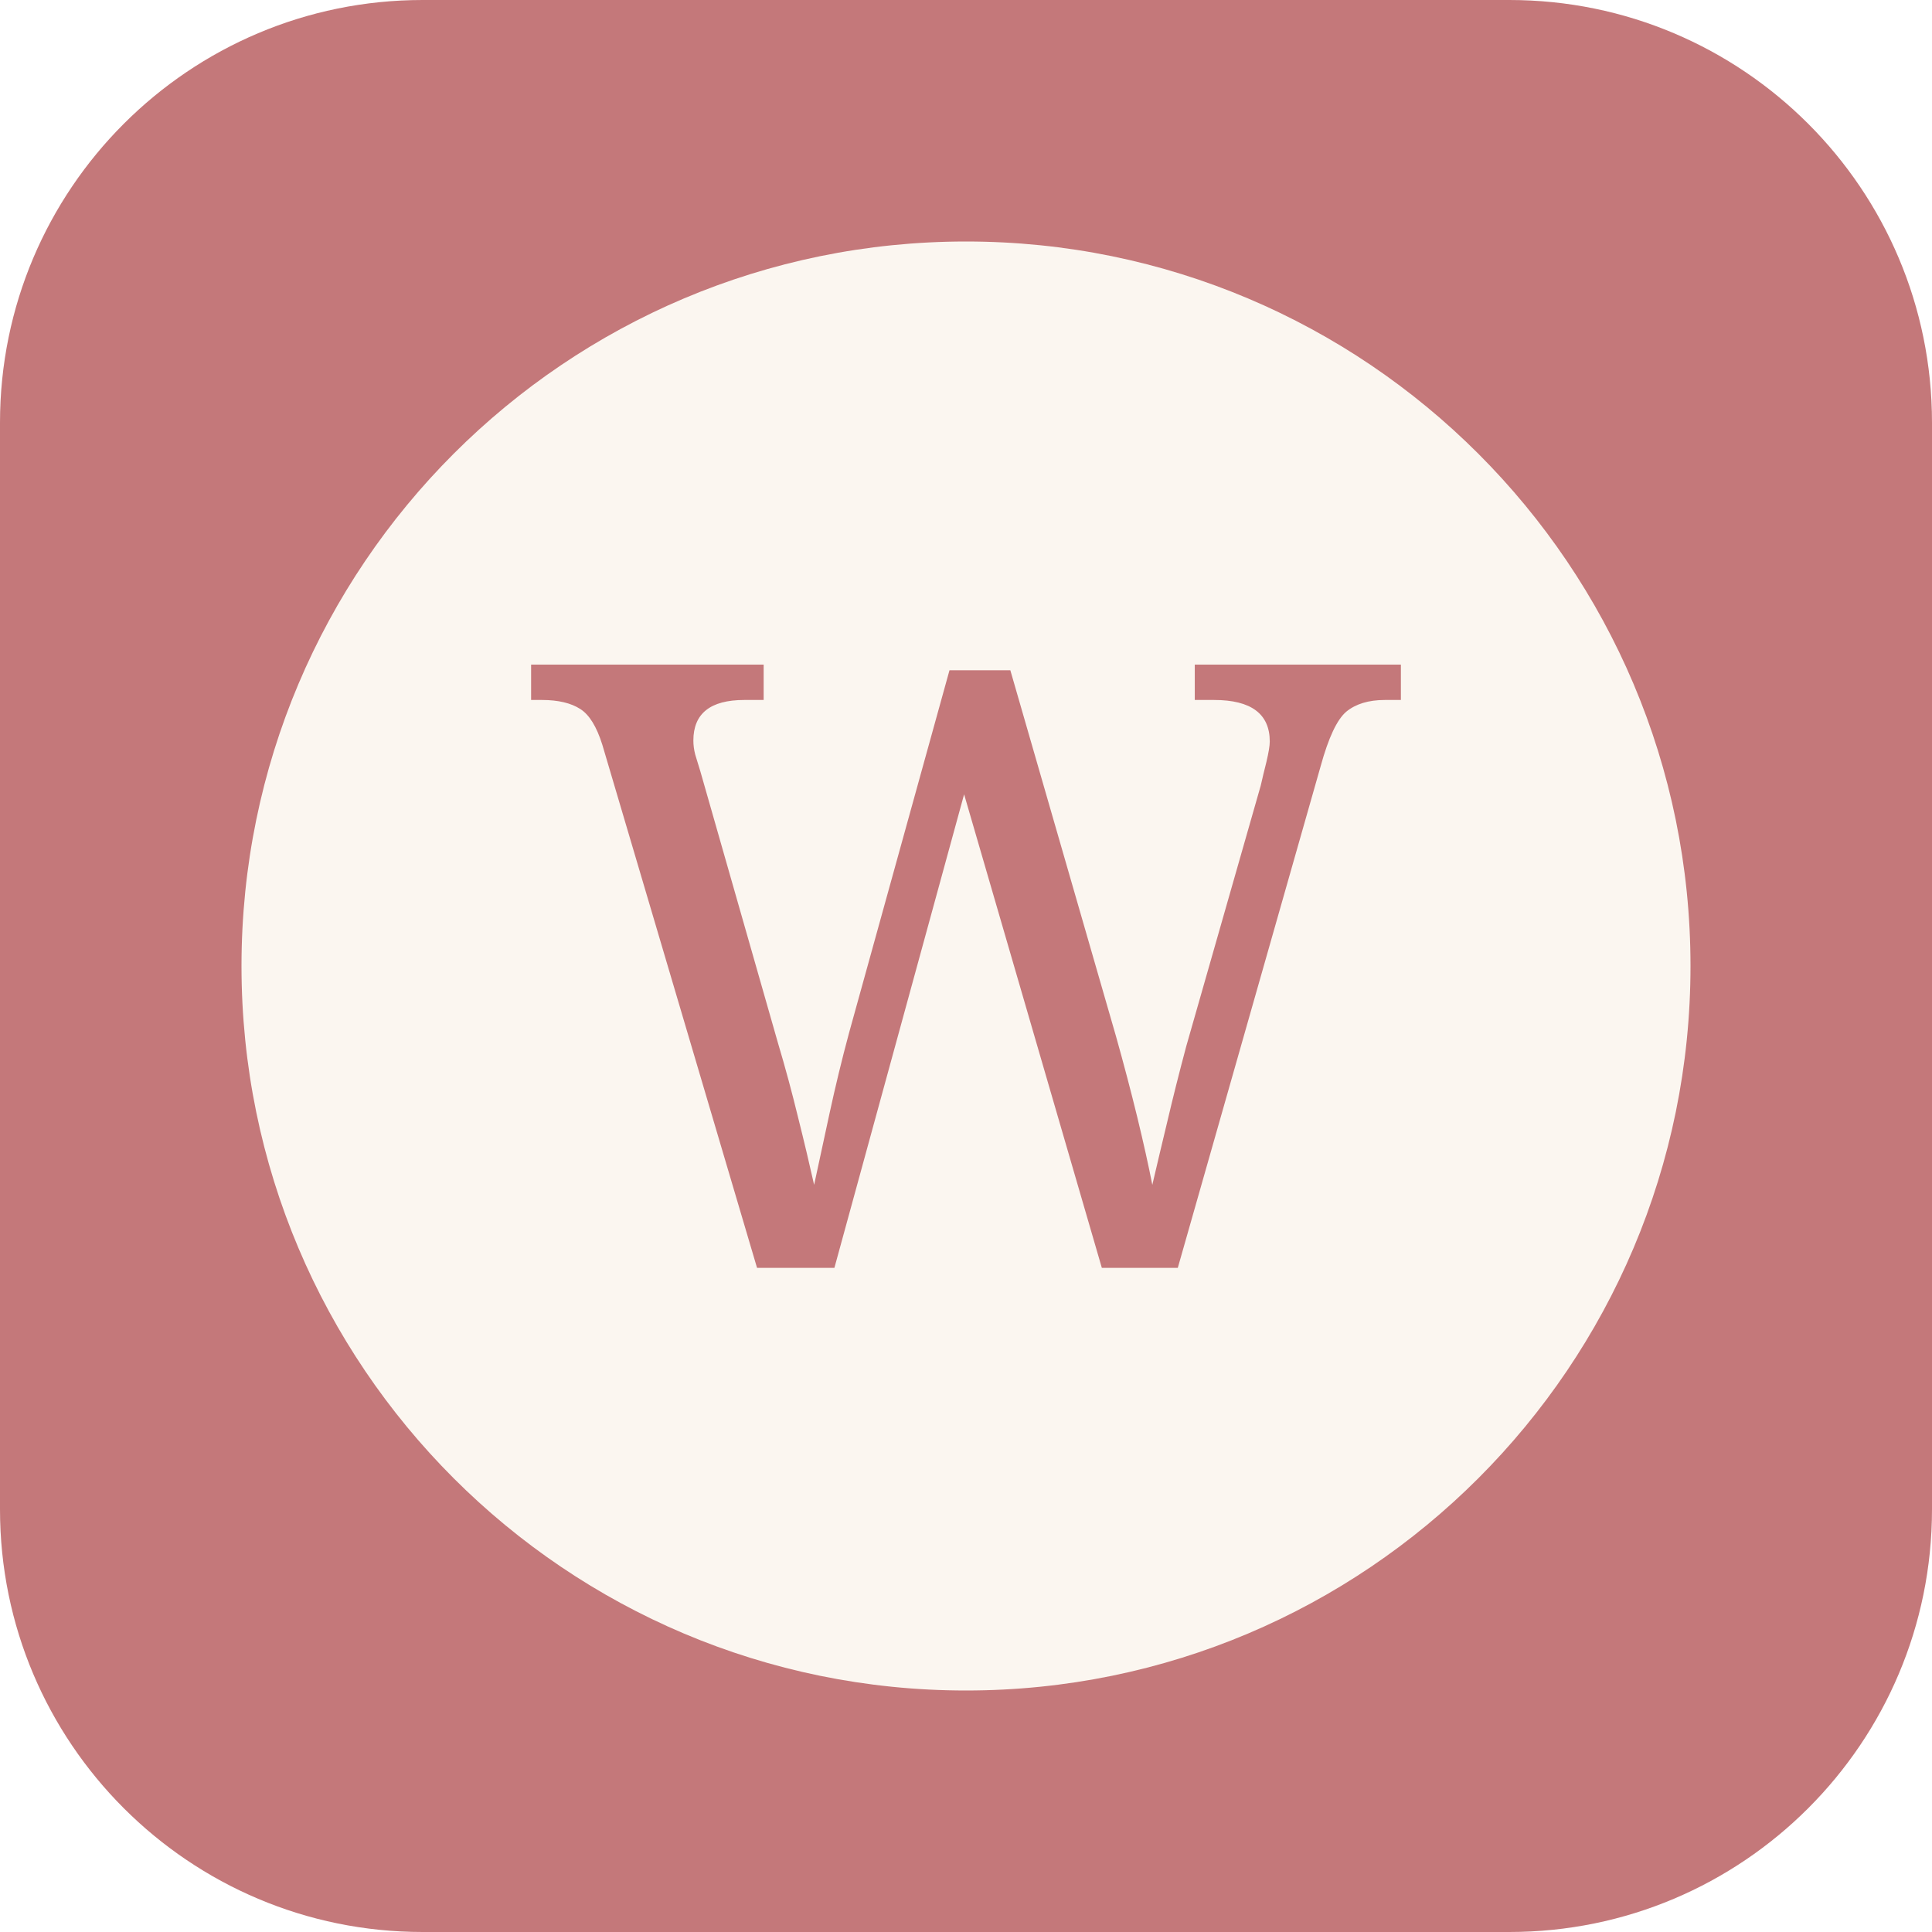
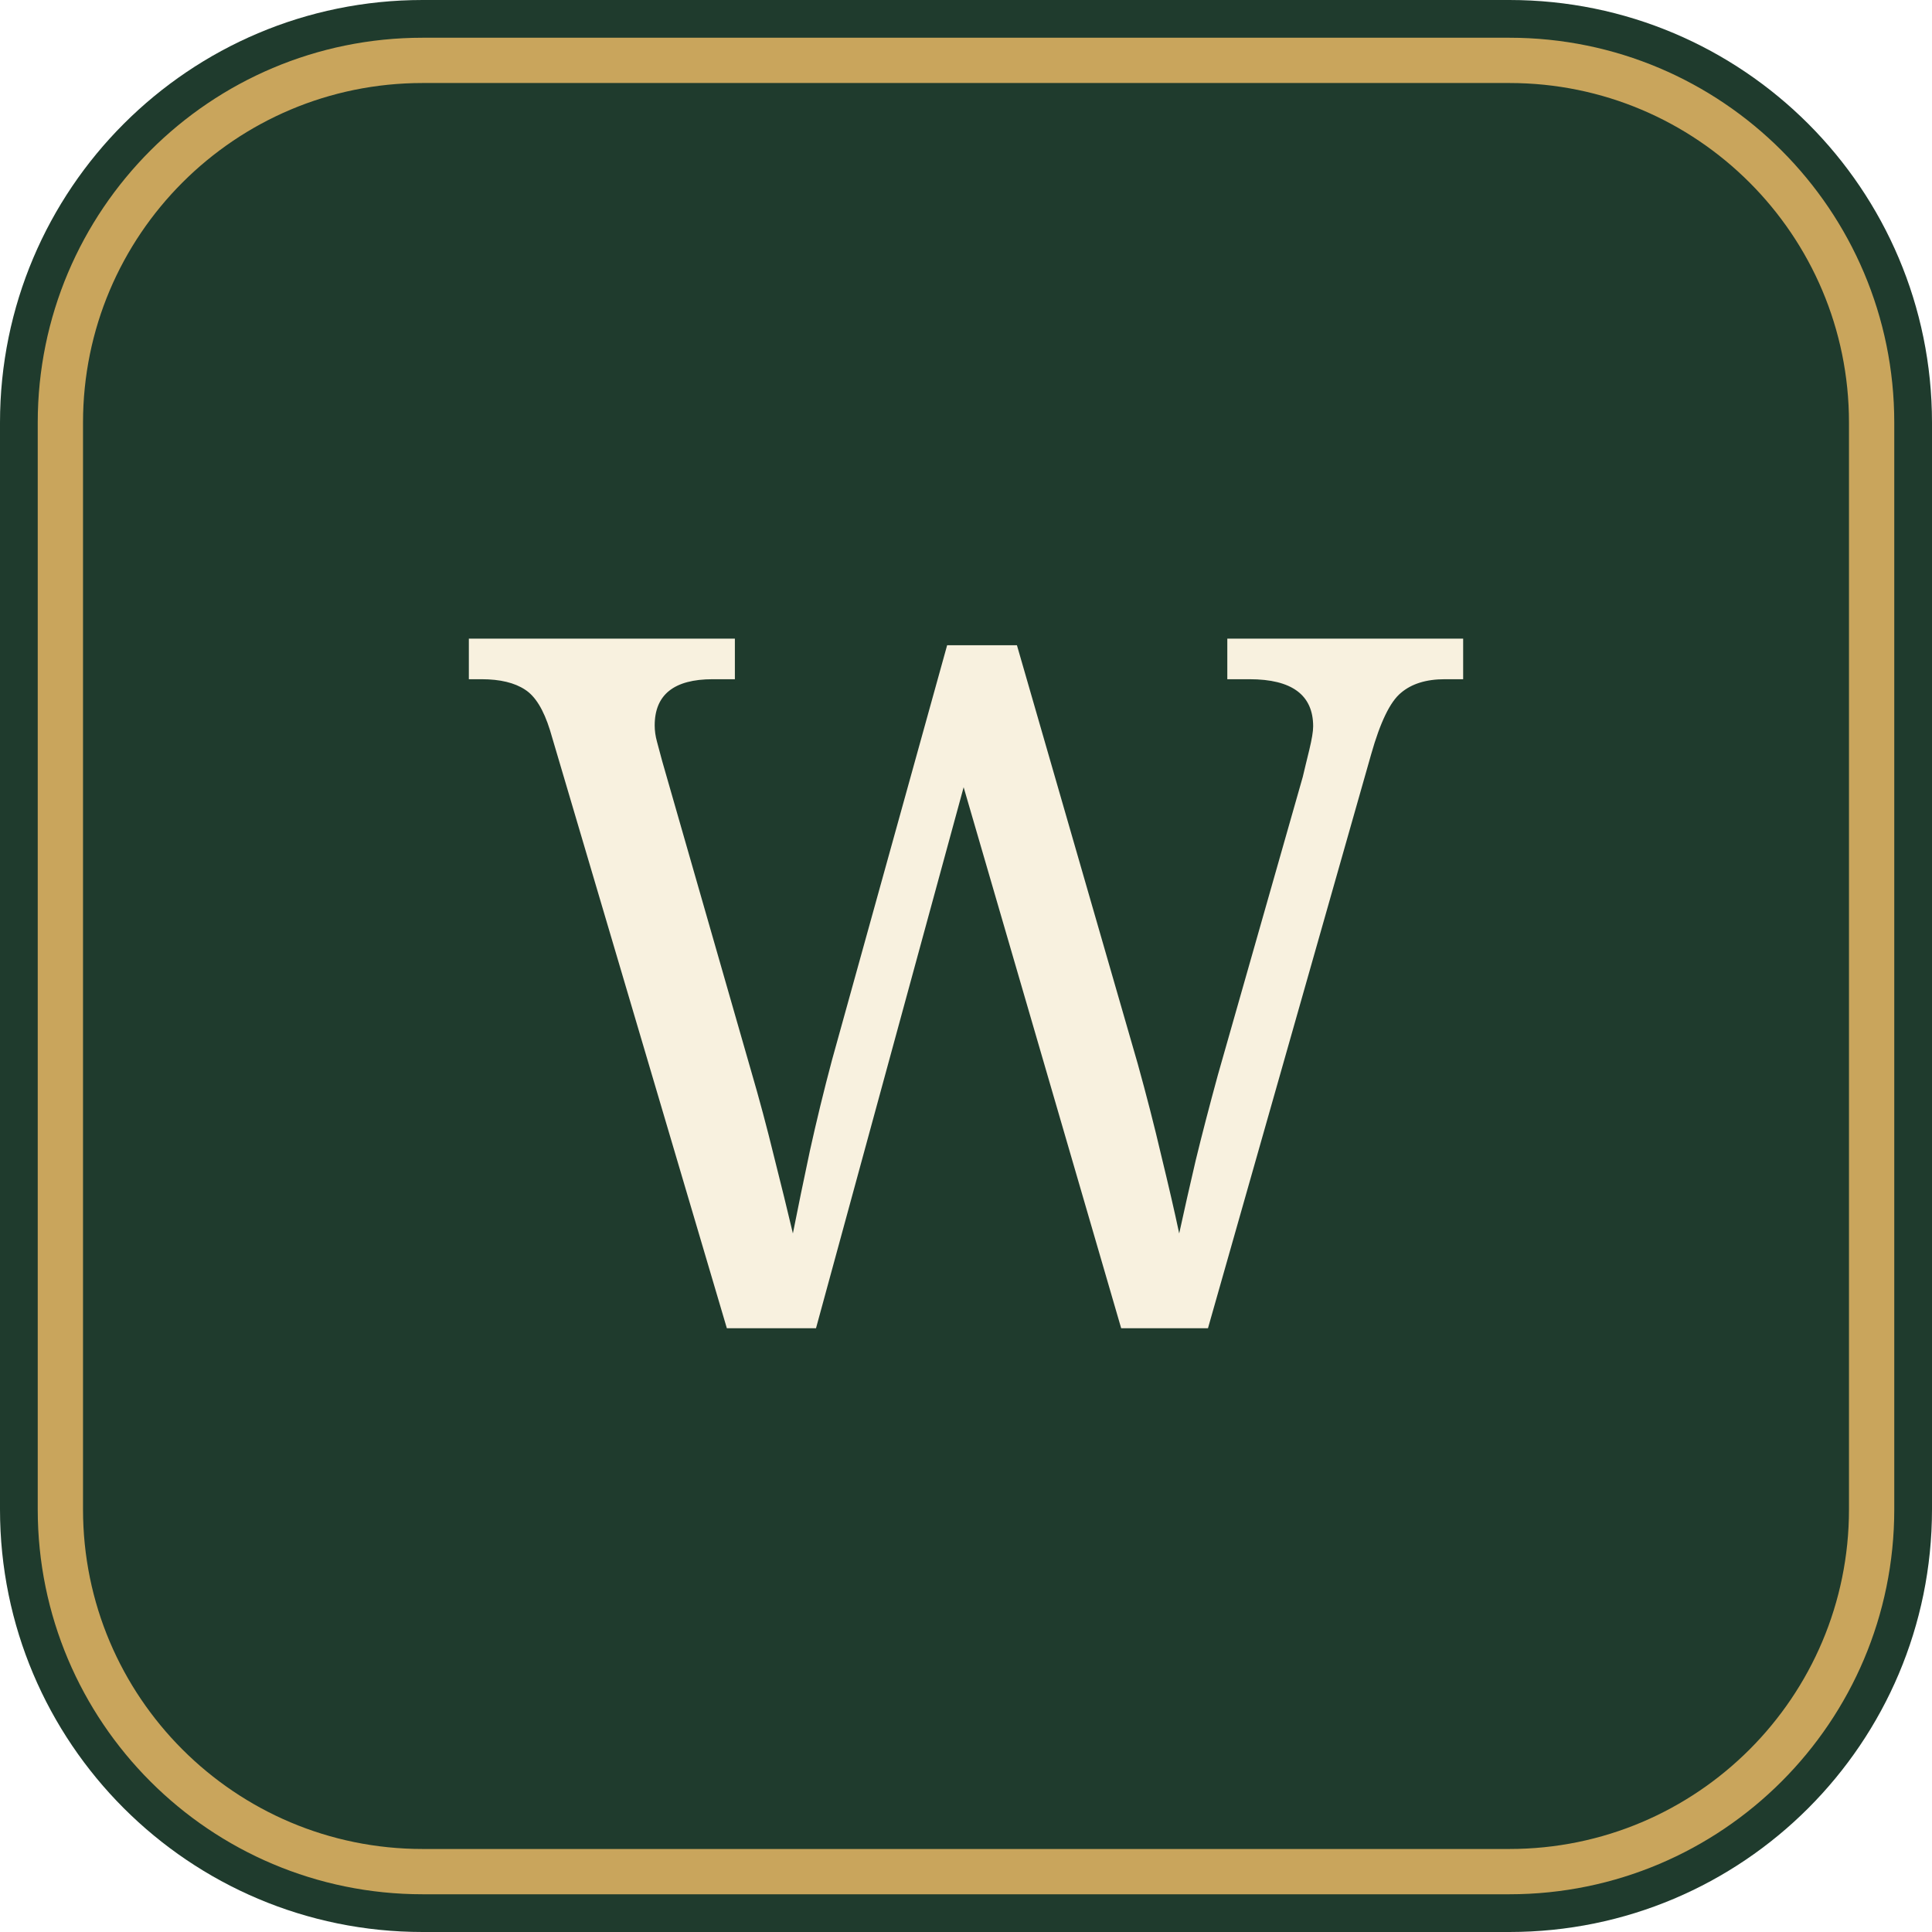
<svg xmlns="http://www.w3.org/2000/svg" viewBox="0 0 64 64">
-   <rect width="64" height="64" rx="14" fill="#C4787A" />
-   <circle cx="32" cy="32" r="24" fill="#FBF6F0" />
-   <text x="32" y="42" text-anchor="middle" font-family="Georgia, serif" font-size="28" fill="#C4787A">W</text>
+   <rect width="64" height="64" rx="14" fill="#1F3B2D" />
+   <rect x="2" y="2" width="60" height="60" rx="12" fill="none" stroke="#C9A55C" stroke-width="1.5" />
+   <text x="32" y="44" text-anchor="middle" font-family="Georgia, 'Cormorant Garamond', serif" font-size="32" fill="#F8F1DF">W</text>
</svg>
